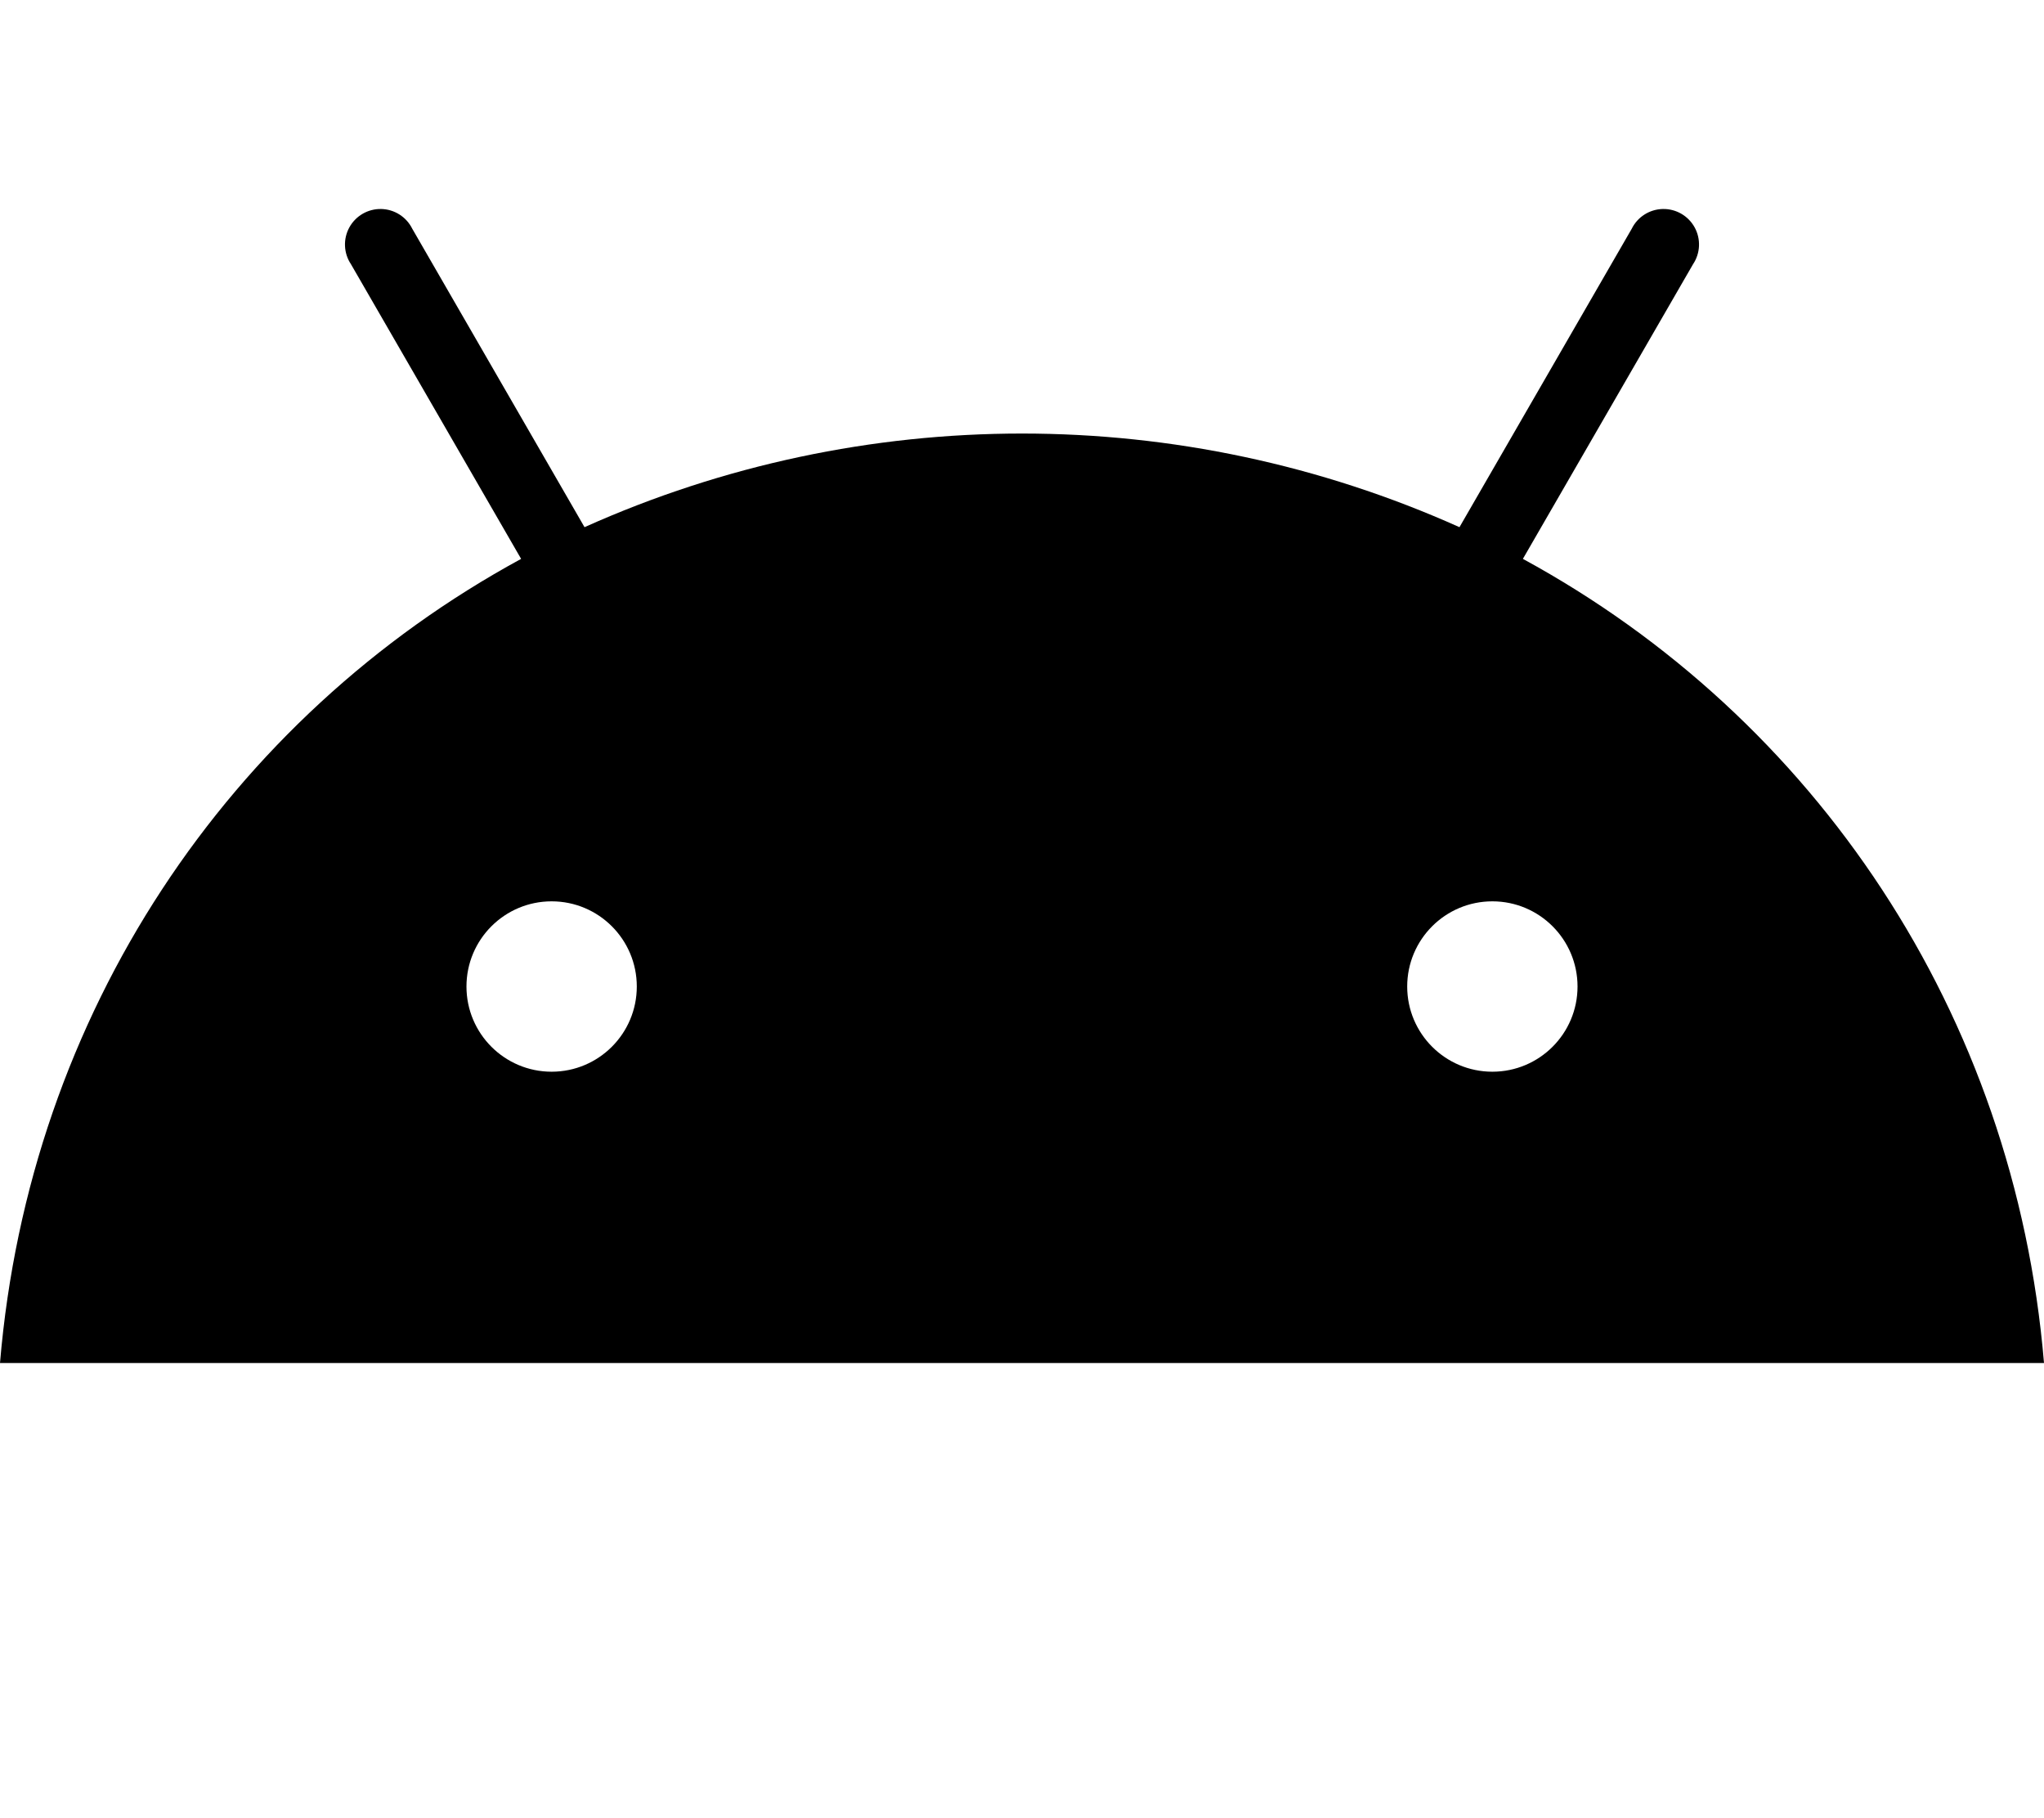
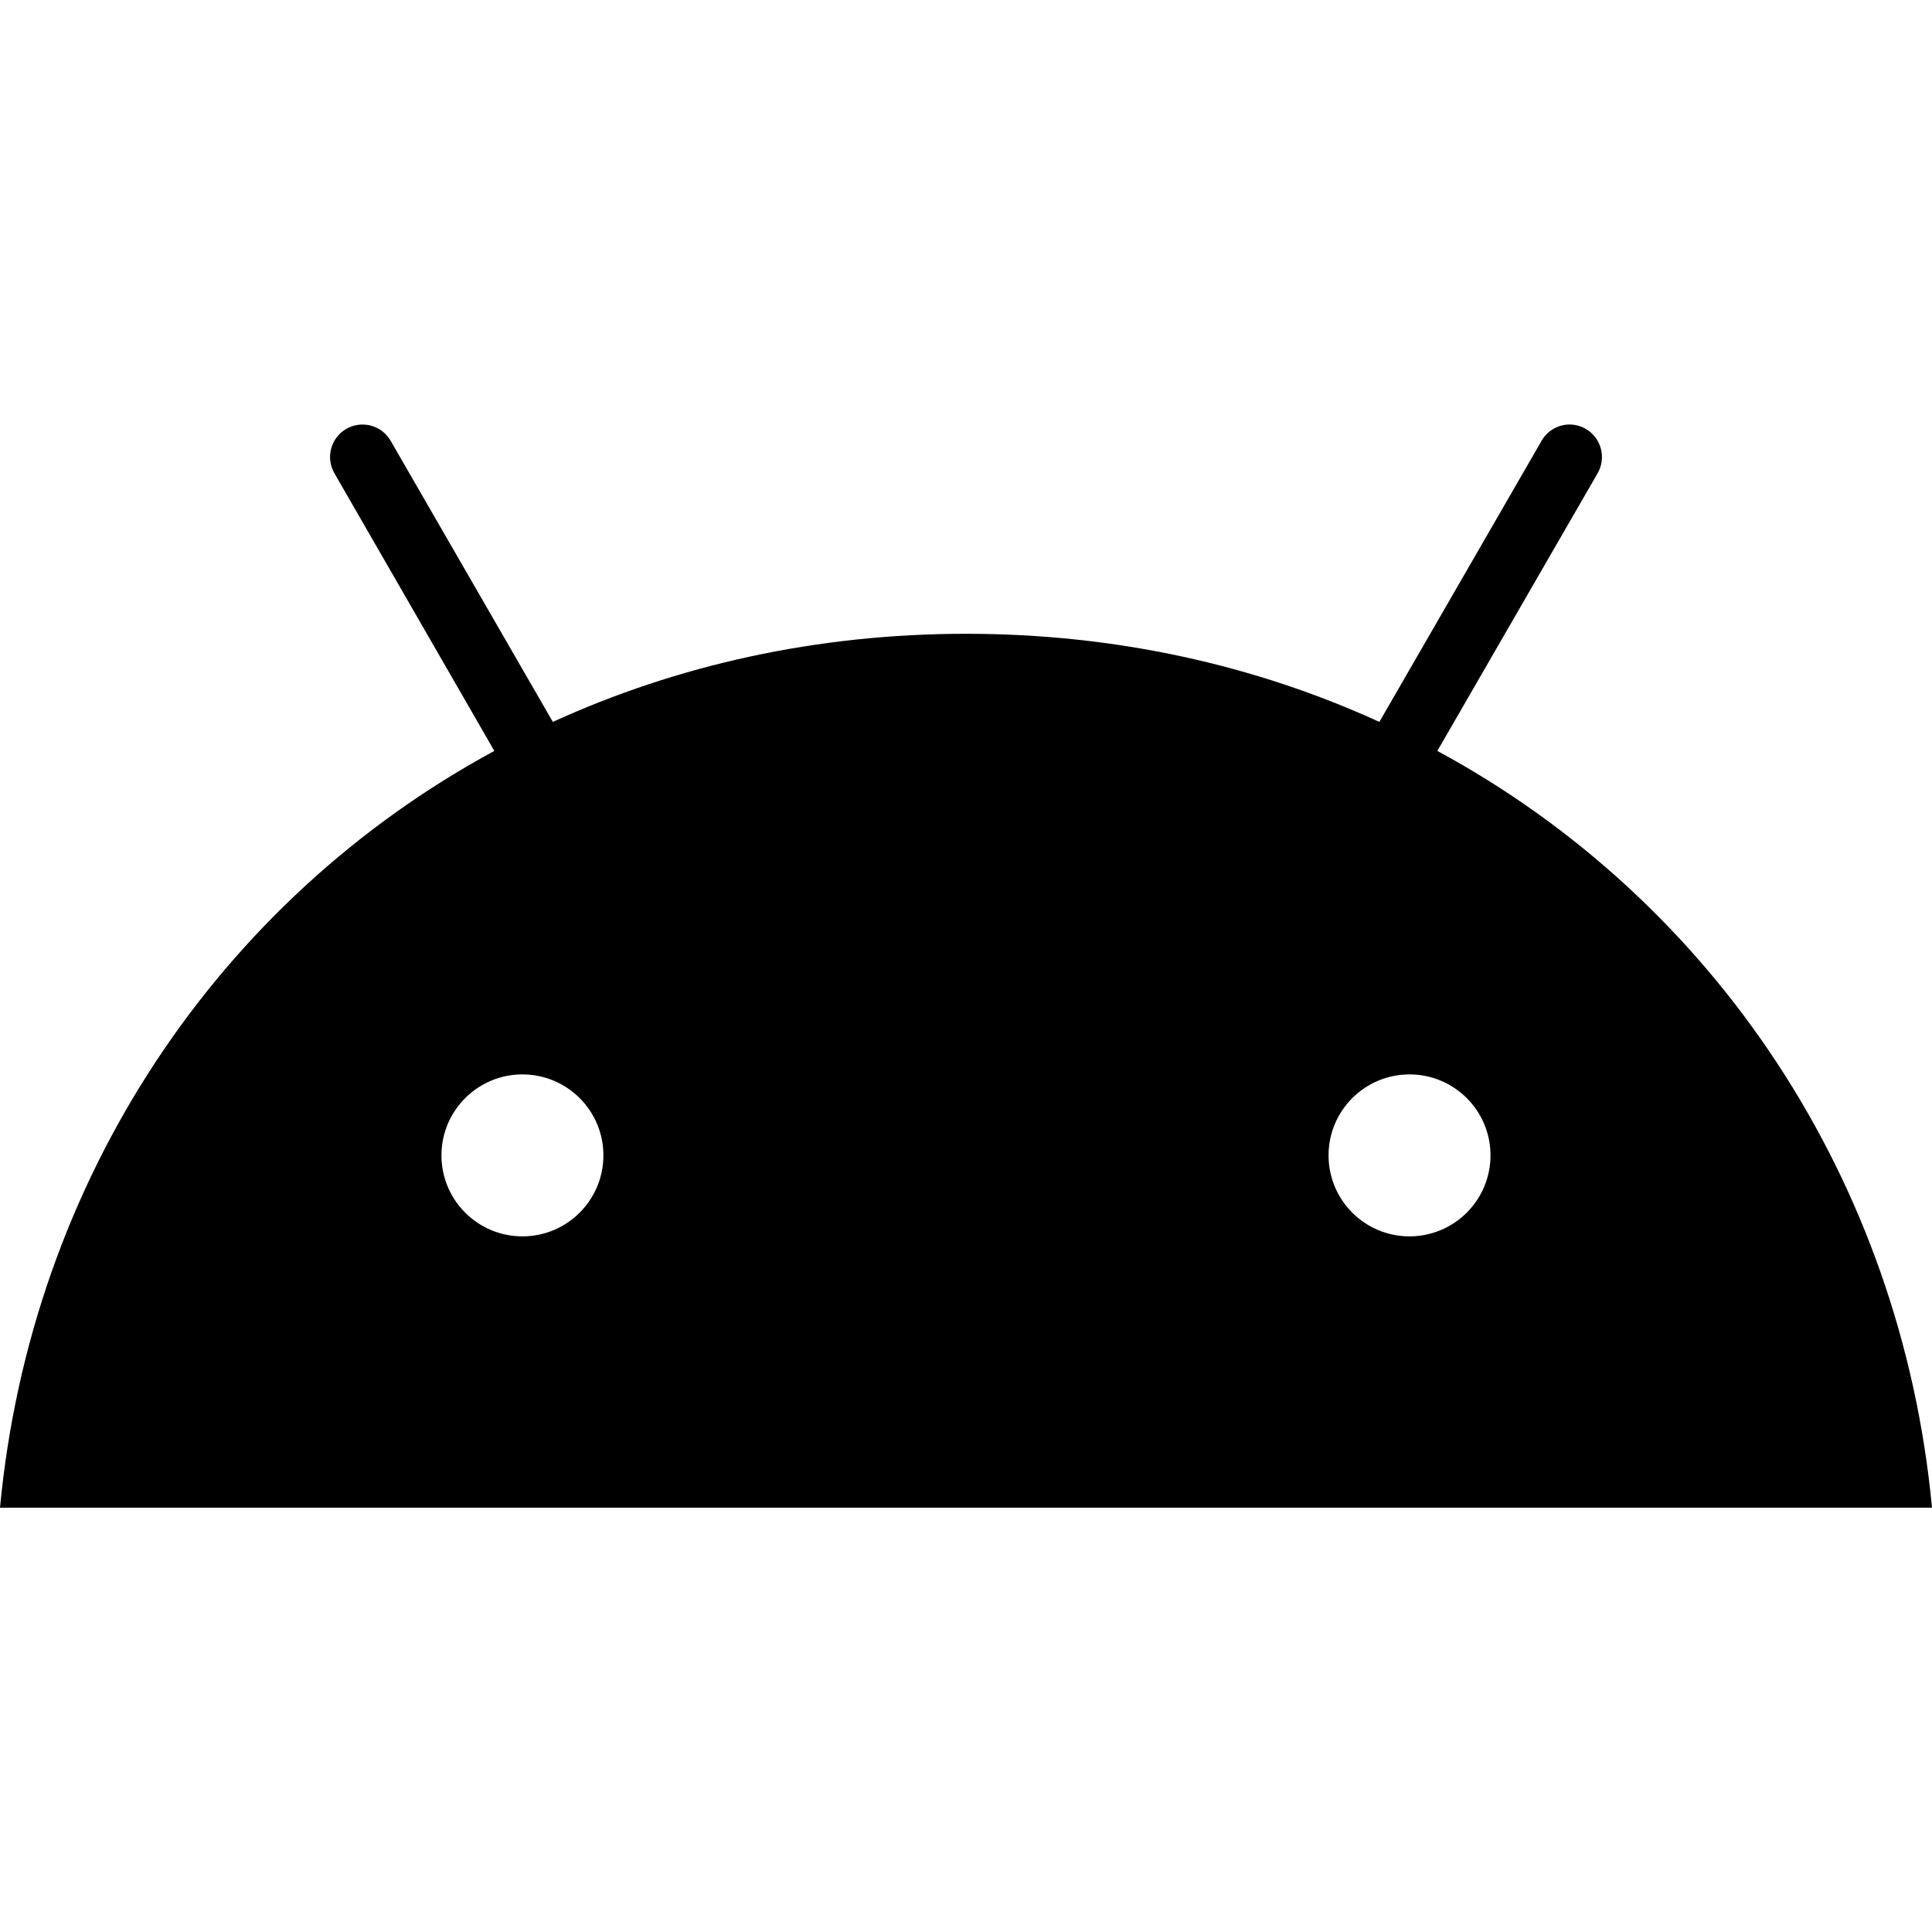
- <svg xmlns="http://www.w3.org/2000/svg" viewBox="0 0 576 512">
-   <path d="M420.55,301.93a24,24,0,1,1,24-24,24,24,0,0,1-24,24m-265.1,0a24,24,0,1,1,24-24,24,24,0,0,1-24,24m273.7-144.48,47.94-83a10,10,0,1,0-17.27-10h0l-48.54,84.07a301.25,301.25,0,0,0-246.56,0L116.18,64.45a10,10,0,1,0-17.27,10h0l47.94,83C64.53,202.22,8.24,285.55,0,384H576c-8.24-98.45-64.54-181.78-146.85-226.55" />
+ <svg xmlns="http://www.w3.org/2000/svg" class="ionicon" viewBox="0 0 512 512">
+   <path d="M380.91 199l42.47-73.57a8.63 8.63 0 00-3.12-11.76 8.52 8.52 0 00-11.71 3.12l-43 74.52c-32.83-15-69.78-23.35-109.52-23.35s-76.69 8.36-109.52 23.35l-43-74.52a8.6 8.6 0 10-14.88 8.64L131 199C57.8 238.64 8.19 312.77 0 399.55h512c-8.19-86.78-57.8-160.91-131.09-200.55zM138.45 327.65a21.46 21.46 0 1121.46-21.46 21.47 21.47 0 01-21.46 21.46zm235 0A21.46 21.46 0 11395 306.19a21.47 21.47 0 01-21.51 21.46z" />
</svg>
